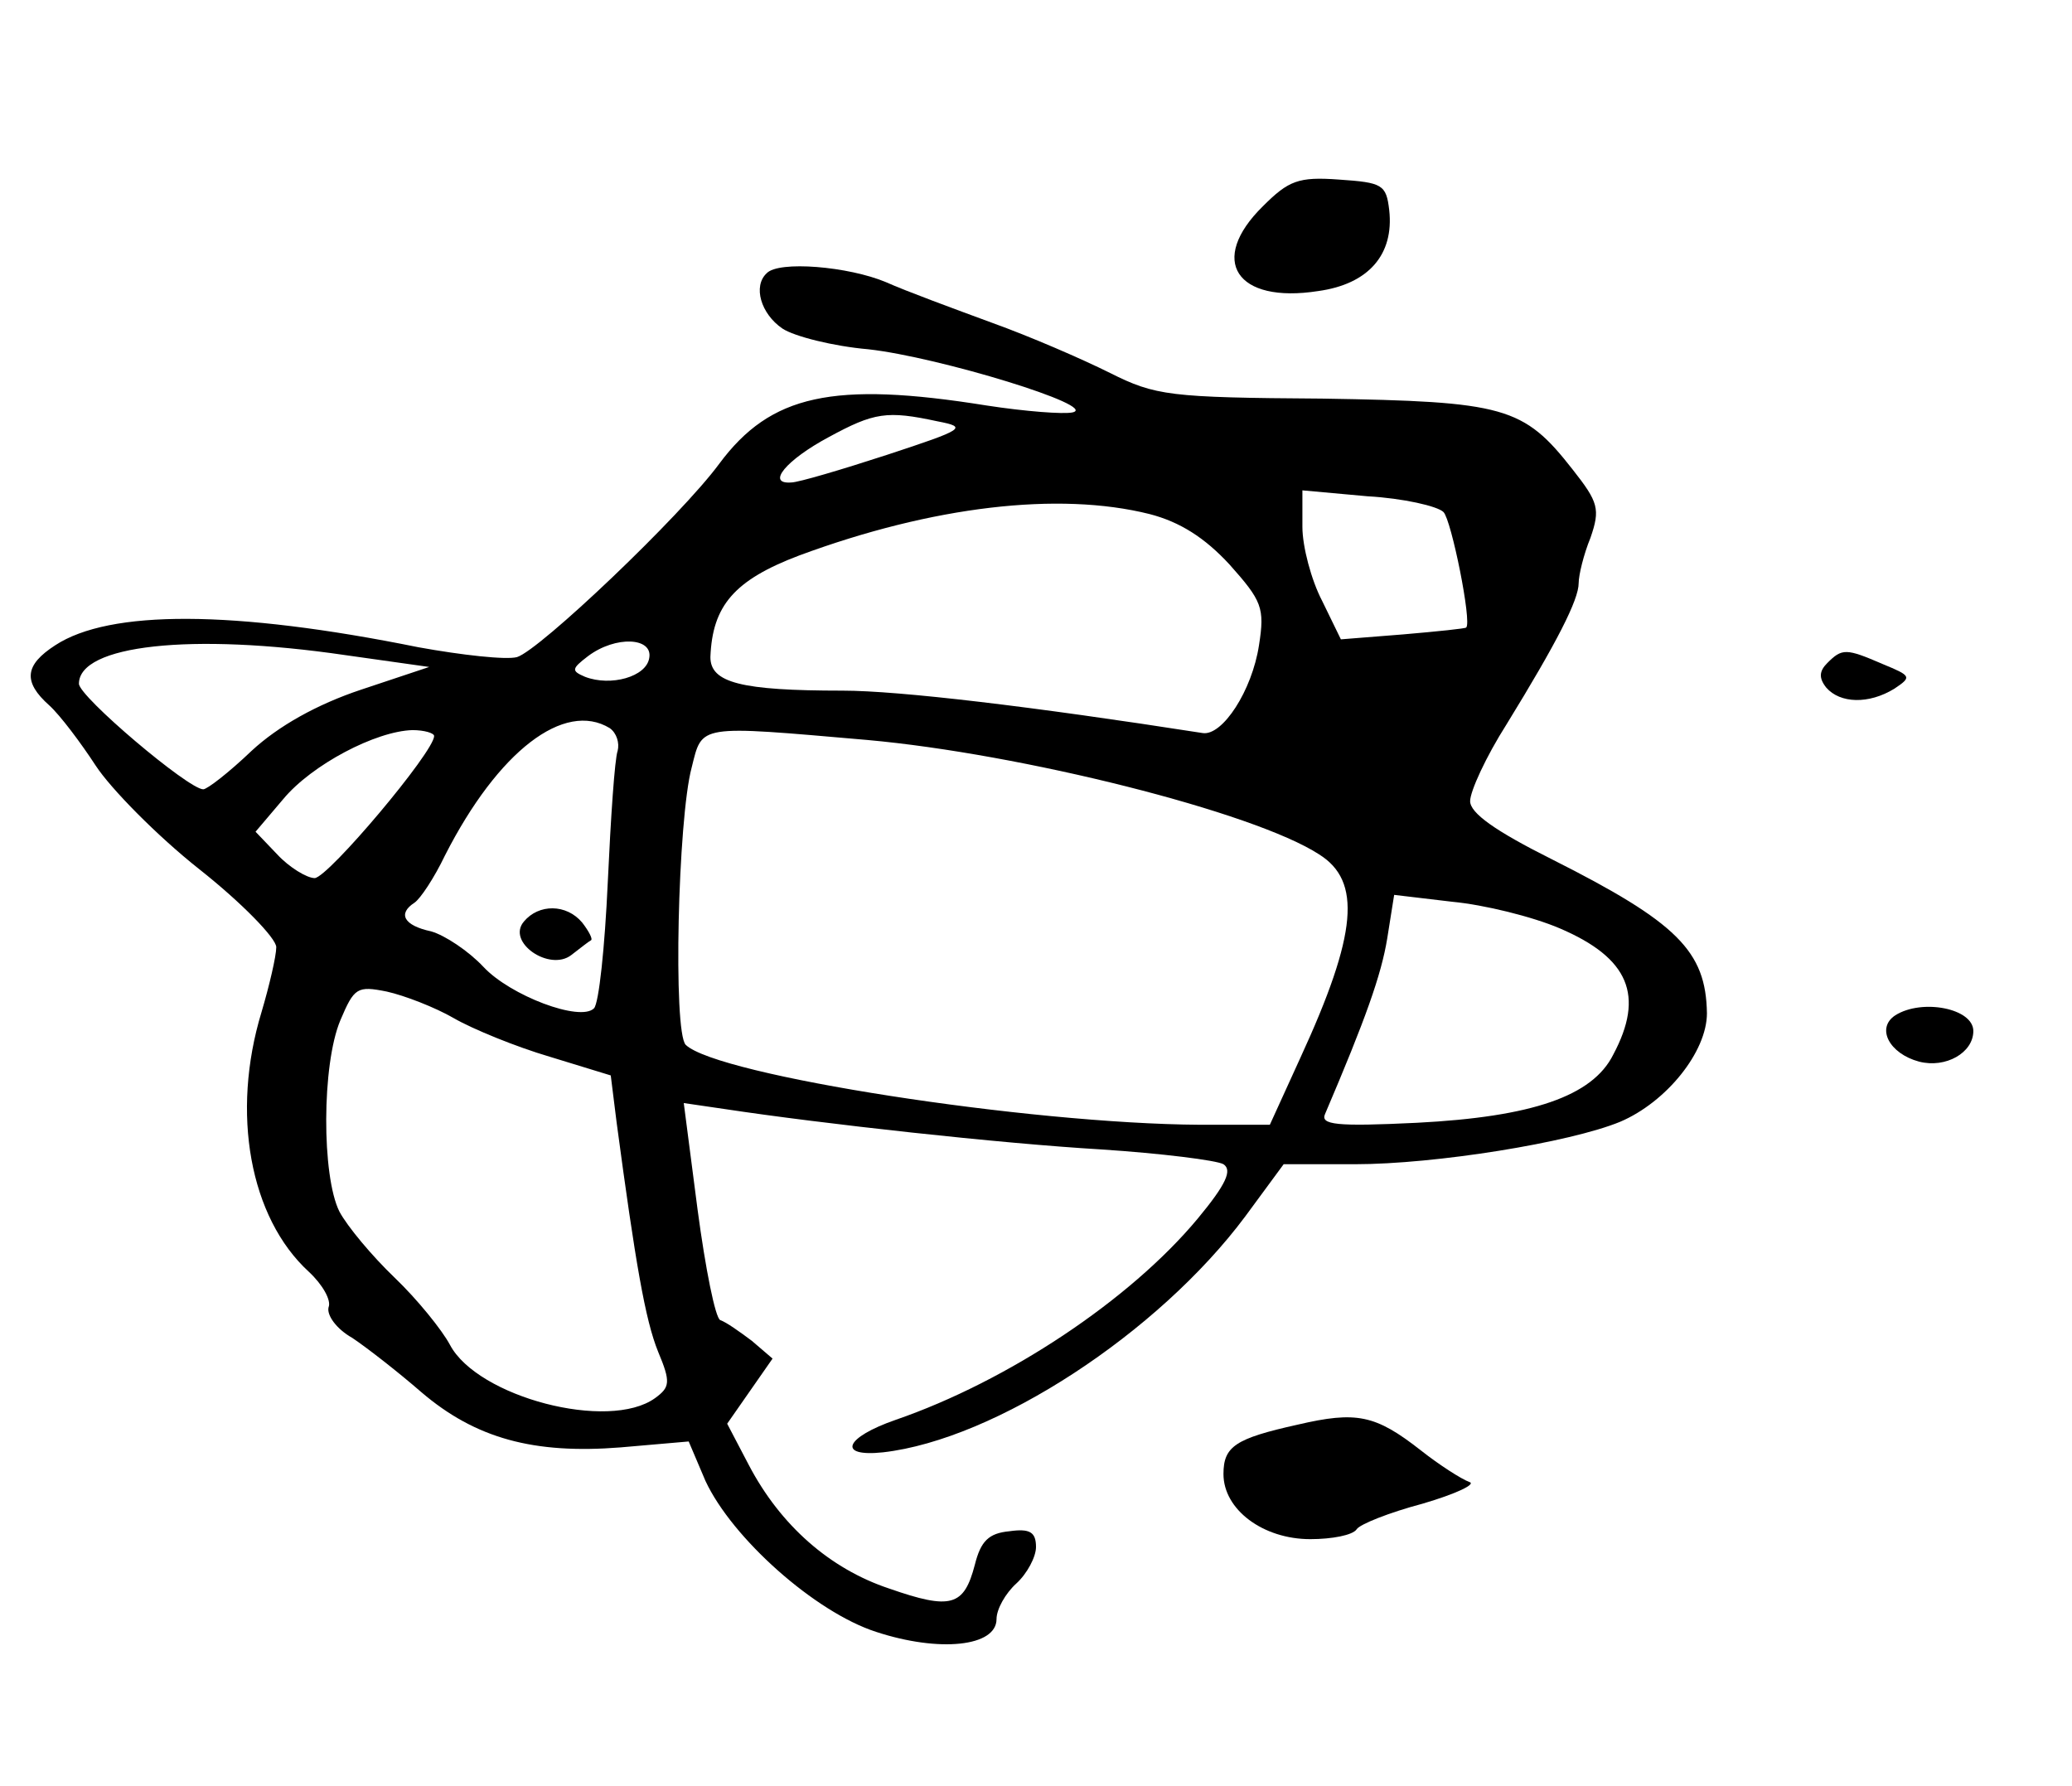
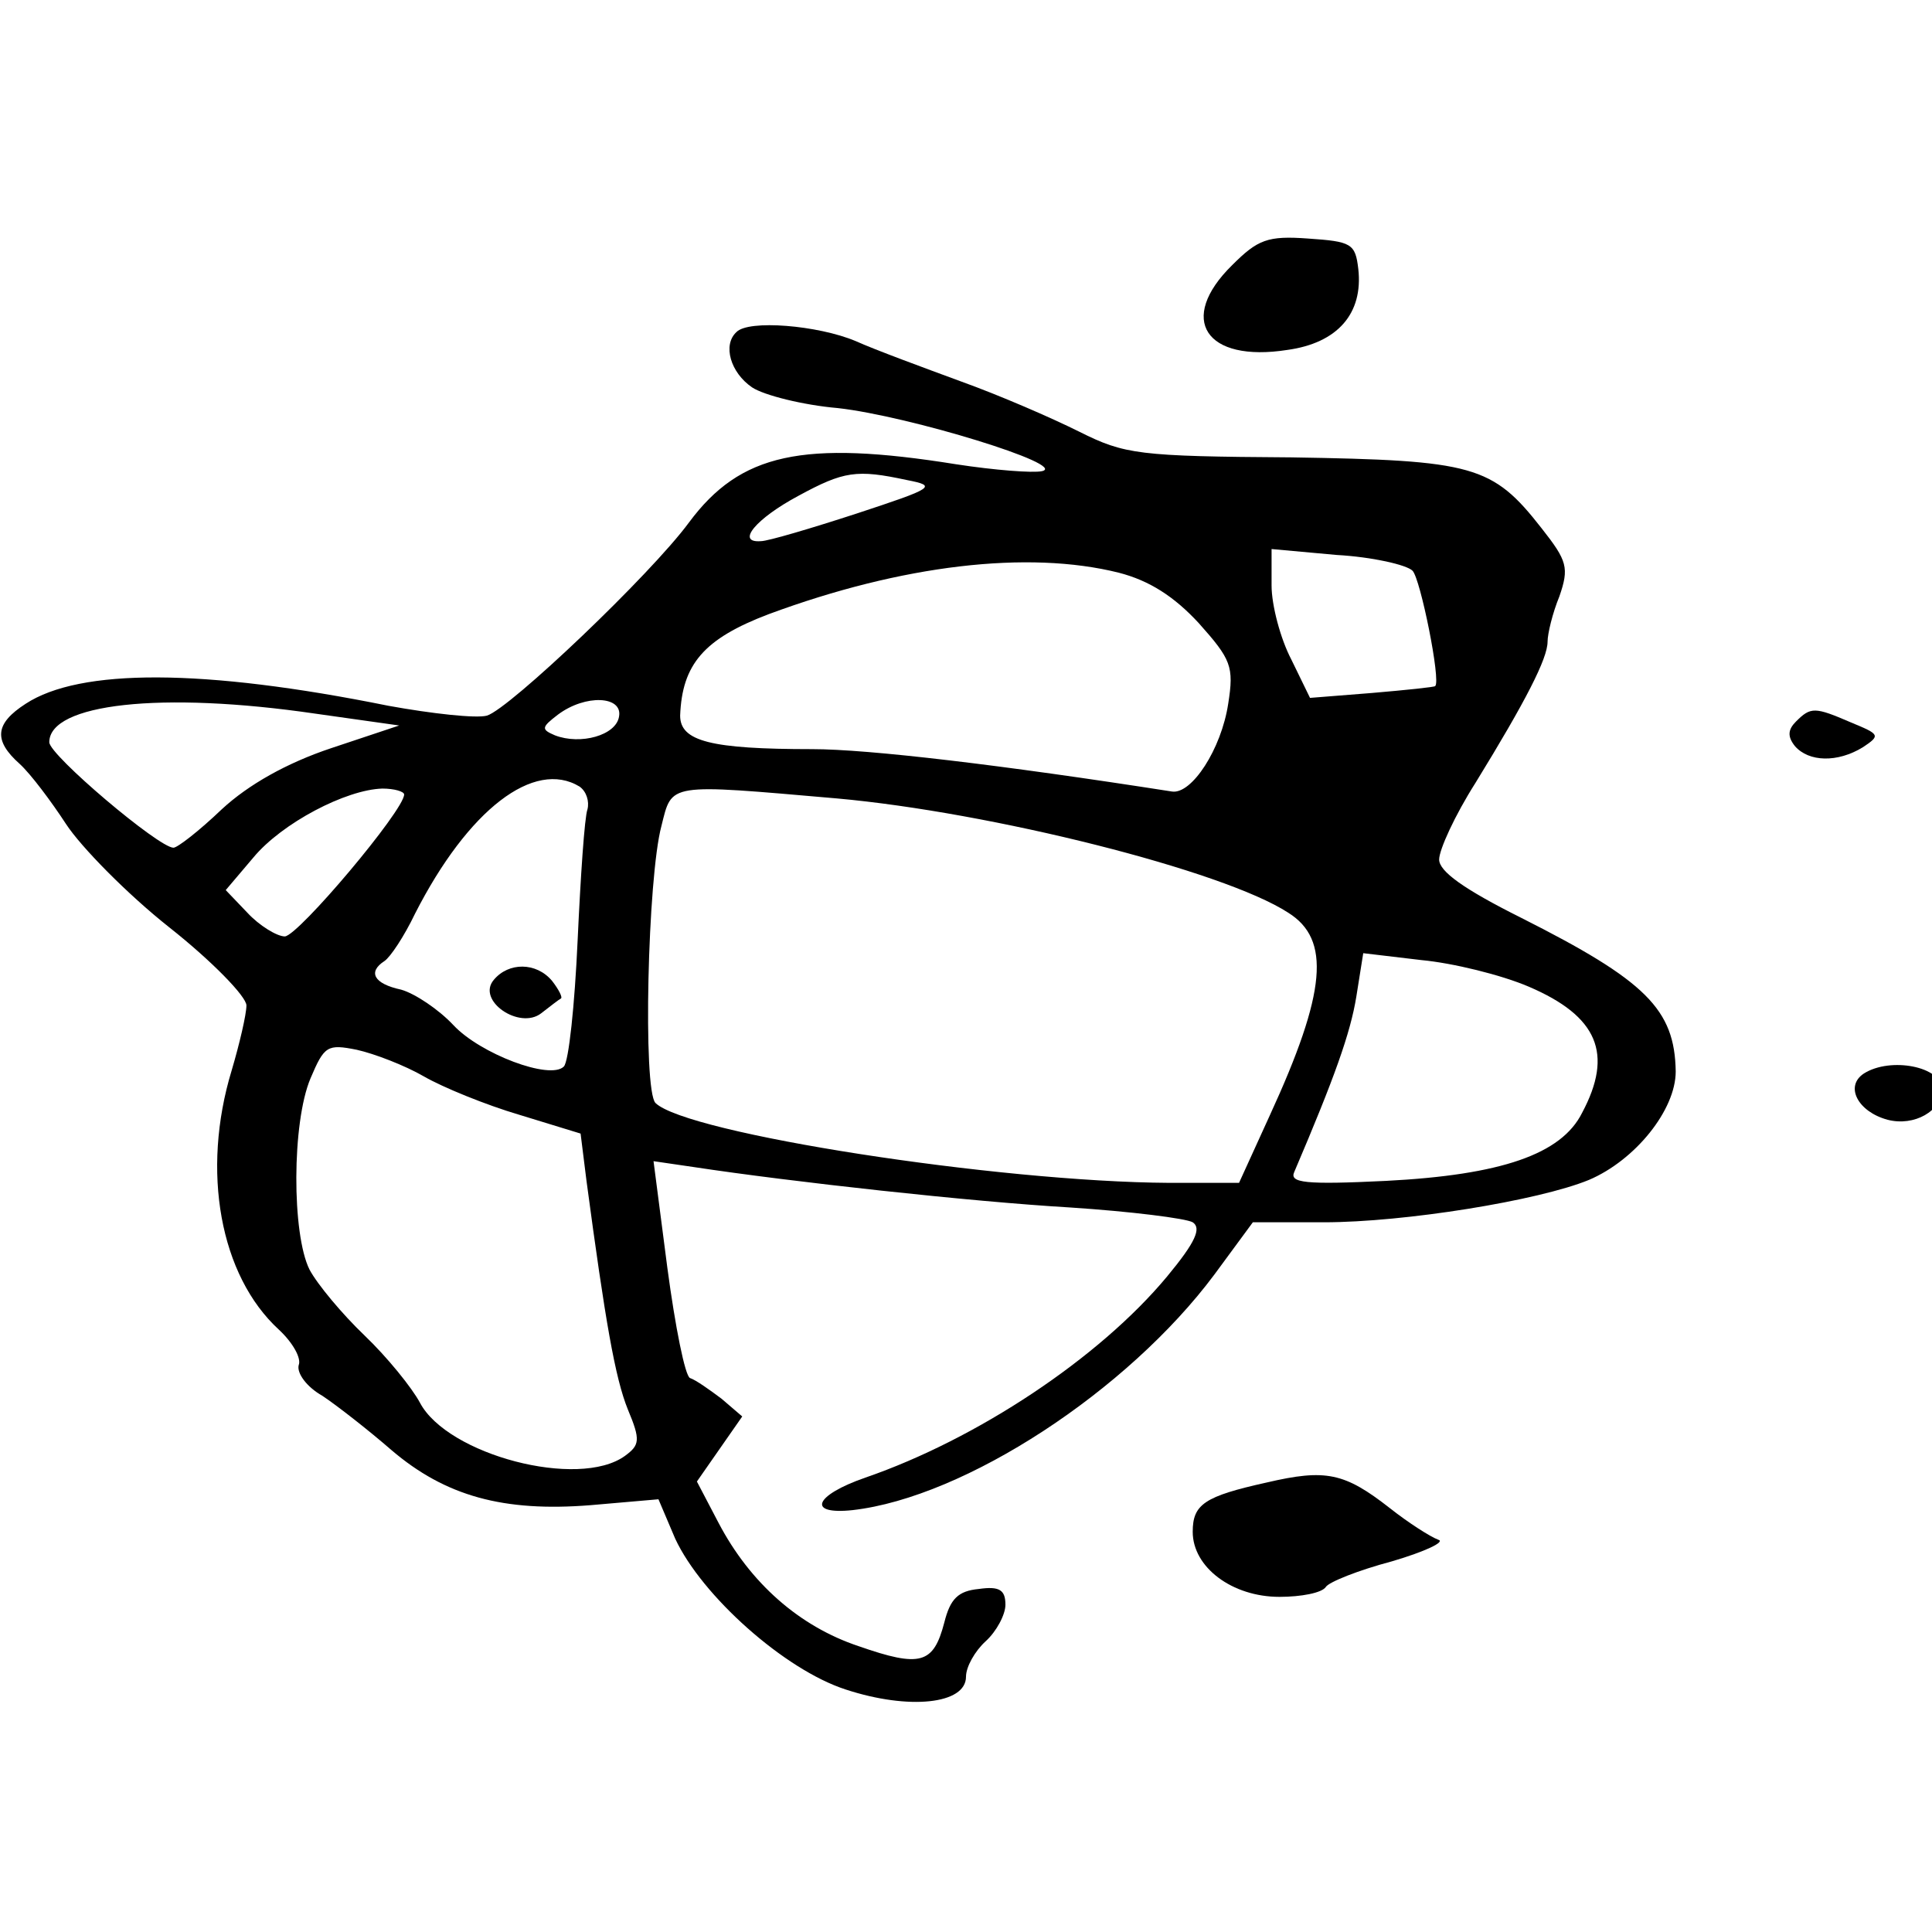
- <svg xmlns="http://www.w3.org/2000/svg" version="1.0" width="210pt" height="181pt" viewBox="0 0 210 181" preserveAspectRatio="xMidYMid meet">
+ <svg xmlns="http://www.w3.org/2000/svg" version="1.0" width="196pt" height="196pt" viewBox="3.0 -6.0 196.0 196.0" preserveAspectRatio="xMidYMid meet">
  <g transform="translate(0,181) scale(0.1,-0.1)" fill="#000000" stroke="none">
    <path d="M1280 1601 c-56 -55 -27 -99 56 -86 51 7 77 37 72 82 -3 26 -7 28 -51 31 -41 3 -51 -1 -77 -27z" />
    <path d="M777 1533 c-14 -13 -6 -41 16 -56 12 -8 52 -18 87 -21 72 -8 235 -58 207 -64 -9 -2 -48 1 -87 7 -156 25 -219 11 -271 -59 -39 -53 -182 -189 -205 -196 -11 -3 -56 2 -100 10 -188 38 -313 38 -368 2 -31 -20 -33 -37 -6 -61 11 -10 32 -38 47 -61 15 -23 62 -71 105 -105 43 -34 78 -70 78 -79 0 -9 -7 -39 -15 -66 -31 -102 -12 -208 48 -263 14 -13 23 -29 20 -36 -2 -8 8 -22 24 -31 15 -10 47 -35 70 -55 55 -47 114 -63 202 -56 l69 6 17 -40 c27 -58 111 -133 173 -153 64 -21 122 -15 122 13 0 10 9 26 20 36 11 10 20 27 20 37 0 15 -6 19 -27 16 -21 -2 -29 -10 -35 -34 -11 -42 -24 -46 -87 -24 -60 20 -110 64 -142 125 l-22 42 23 33 23 33 -21 18 c-12 9 -26 19 -32 21 -5 2 -15 52 -23 112 l-14 108 41 -6 c99 -15 280 -35 382 -41 61 -4 117 -11 124 -15 9 -6 3 -20 -26 -55 -69 -83 -193 -165 -306 -204 -52 -18 -60 -38 -13 -33 114 13 279 121 367 239 l39 53 72 0 c82 0 218 22 269 43 47 20 88 71 88 110 -1 63 -30 92 -157 156 -58 29 -83 47 -83 59 0 10 16 45 37 78 51 83 73 126 73 143 0 8 5 29 12 46 10 29 8 36 -18 69 -50 64 -69 69 -254 72 -155 1 -169 3 -215 26 -28 14 -81 37 -120 51 -38 14 -87 32 -107 41 -38 16 -109 22 -121 9z m173 -150 c31 -6 28 -8 -51 -34 -46 -15 -90 -28 -97 -28 -26 -2 -5 23 38 46 46 25 59 27 110 16z m513 -92 c8 -8 29 -112 23 -117 0 -1 -29 -4 -64 -7 l-63 -5 -19 39 c-11 21 -20 55 -20 75 l0 37 66 -6 c36 -2 71 -10 77 -16z m-298 -2 c31 -8 56 -24 81 -51 33 -37 36 -44 30 -82 -7 -46 -37 -92 -57 -89 -173 27 -308 43 -365 43 -103 0 -134 8 -134 34 2 52 24 78 90 103 135 50 263 65 355 42z m-815 -143 l85 -12 -69 -23 c-45 -15 -84 -37 -111 -62 -23 -22 -45 -39 -49 -39 -15 0 -126 94 -126 107 0 39 113 52 270 29z m308 -3 c-3 -19 -39 -29 -65 -19 -14 6 -14 8 3 21 28 21 66 19 62 -2z m-40 -71 c7 -5 10 -15 8 -23 -3 -8 -7 -68 -10 -133 -3 -66 -9 -123 -14 -128 -14 -14 -85 13 -112 42 -15 16 -39 32 -53 36 -28 6 -34 18 -17 29 6 4 20 25 31 48 54 106 121 157 167 129z m-178 -8 c0 -16 -107 -143 -121 -144 -8 0 -26 11 -38 24 l-22 23 28 33 c29 35 94 69 131 70 12 0 22 -3 22 -6z m439 -4 c156 -14 392 -73 458 -116 43 -27 39 -80 -19 -206 l-31 -68 -71 0 c-174 1 -489 50 -521 81 -13 13 -8 229 6 281 11 44 5 43 178 28z m702 -191 c70 -30 86 -68 54 -128 -21 -42 -82 -63 -199 -69 -82 -4 -98 -2 -93 9 41 96 57 141 63 178 l7 44 59 -7 c32 -3 81 -15 109 -27z m-1121 -91 c19 -11 63 -29 97 -39 l62 -19 6 -48 c19 -142 29 -200 42 -232 13 -31 12 -36 -3 -47 -47 -34 -180 1 -208 54 -8 15 -33 46 -56 68 -23 22 -48 52 -56 67 -18 36 -18 149 1 194 14 33 17 35 47 29 18 -4 49 -16 68 -27z" />
    <path d="M531 876 c-18 -21 26 -51 48 -34 9 7 18 14 20 15 2 1 -2 9 -9 18 -16 19 -44 19 -59 1z" />
    <path d="M1852 1138 c-8 -8 -9 -15 -1 -25 14 -16 43 -17 69 -1 18 12 17 13 -12 25 -37 16 -41 16 -56 1z" />
    <path d="M1921 781 c-20 -13 -6 -39 24 -47 27 -7 55 9 55 31 0 23 -52 33 -79 16z" />
    <path d="M1315 366 c-63 -14 -75 -22 -75 -50 0 -36 40 -66 88 -66 22 0 43 4 47 10 3 5 33 17 67 26 34 10 55 20 47 22 -8 3 -30 17 -49 32 -46 36 -65 40 -125 26z" />
  </g>
</svg>
